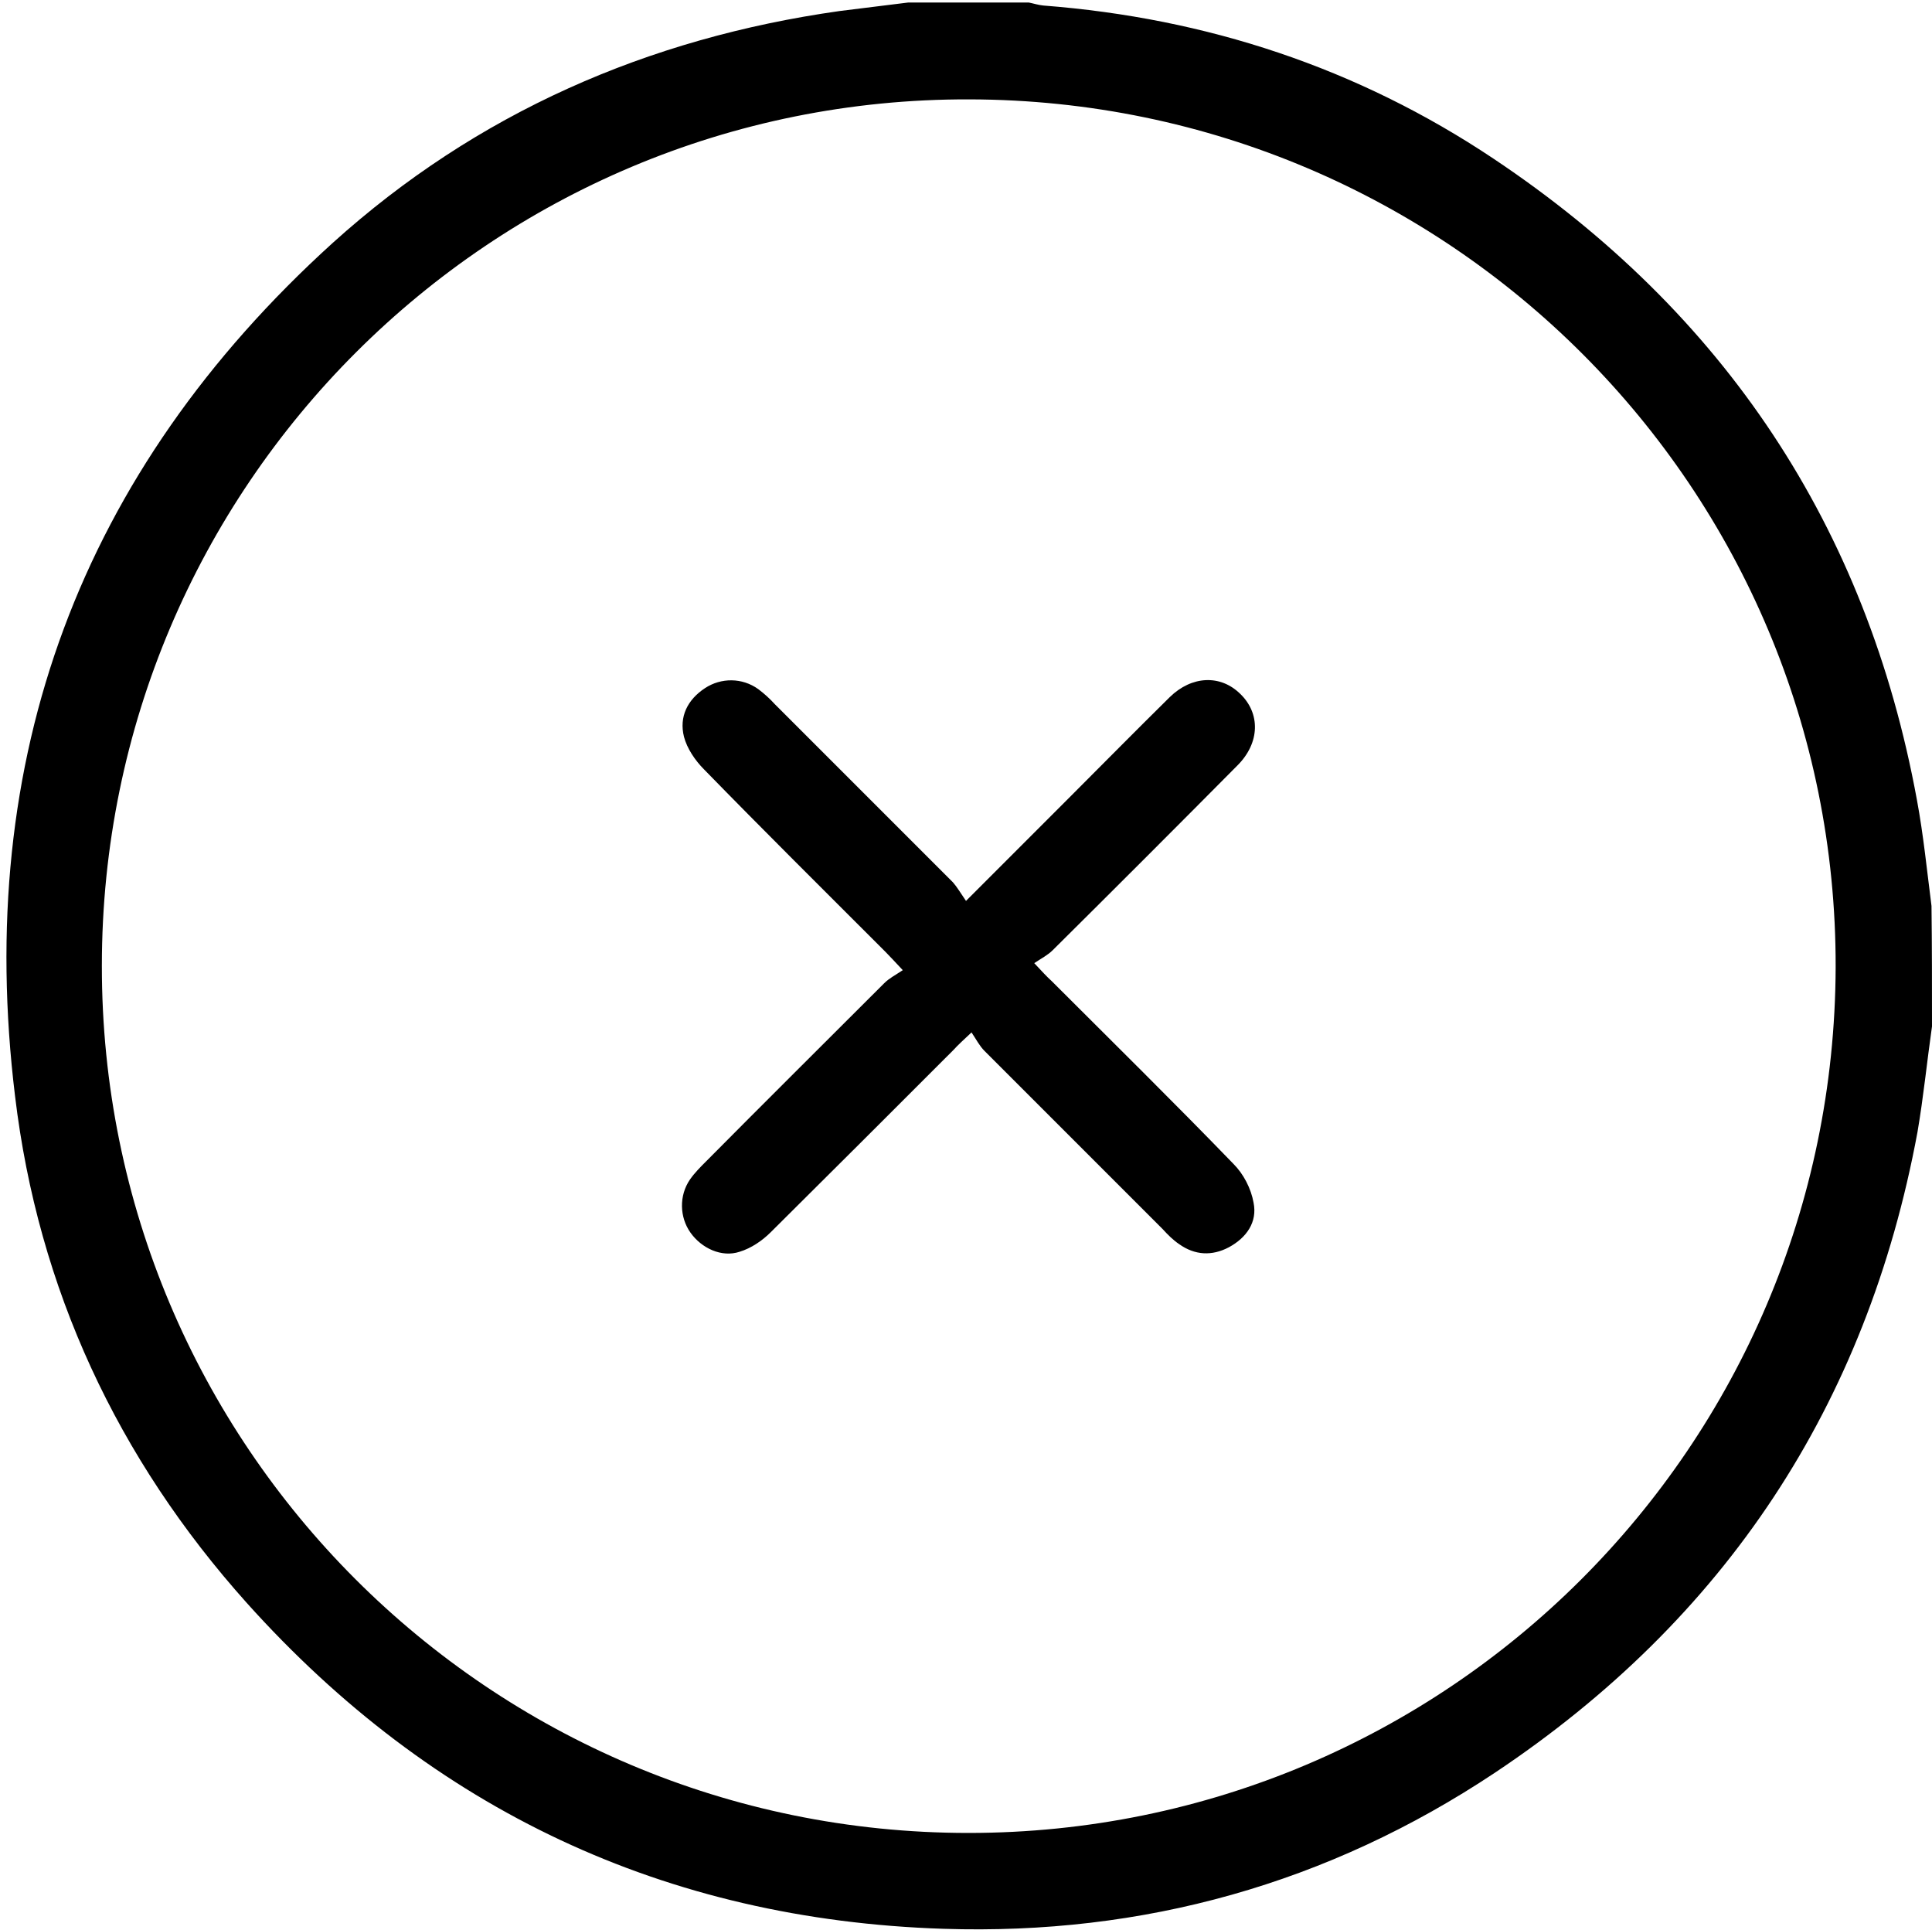
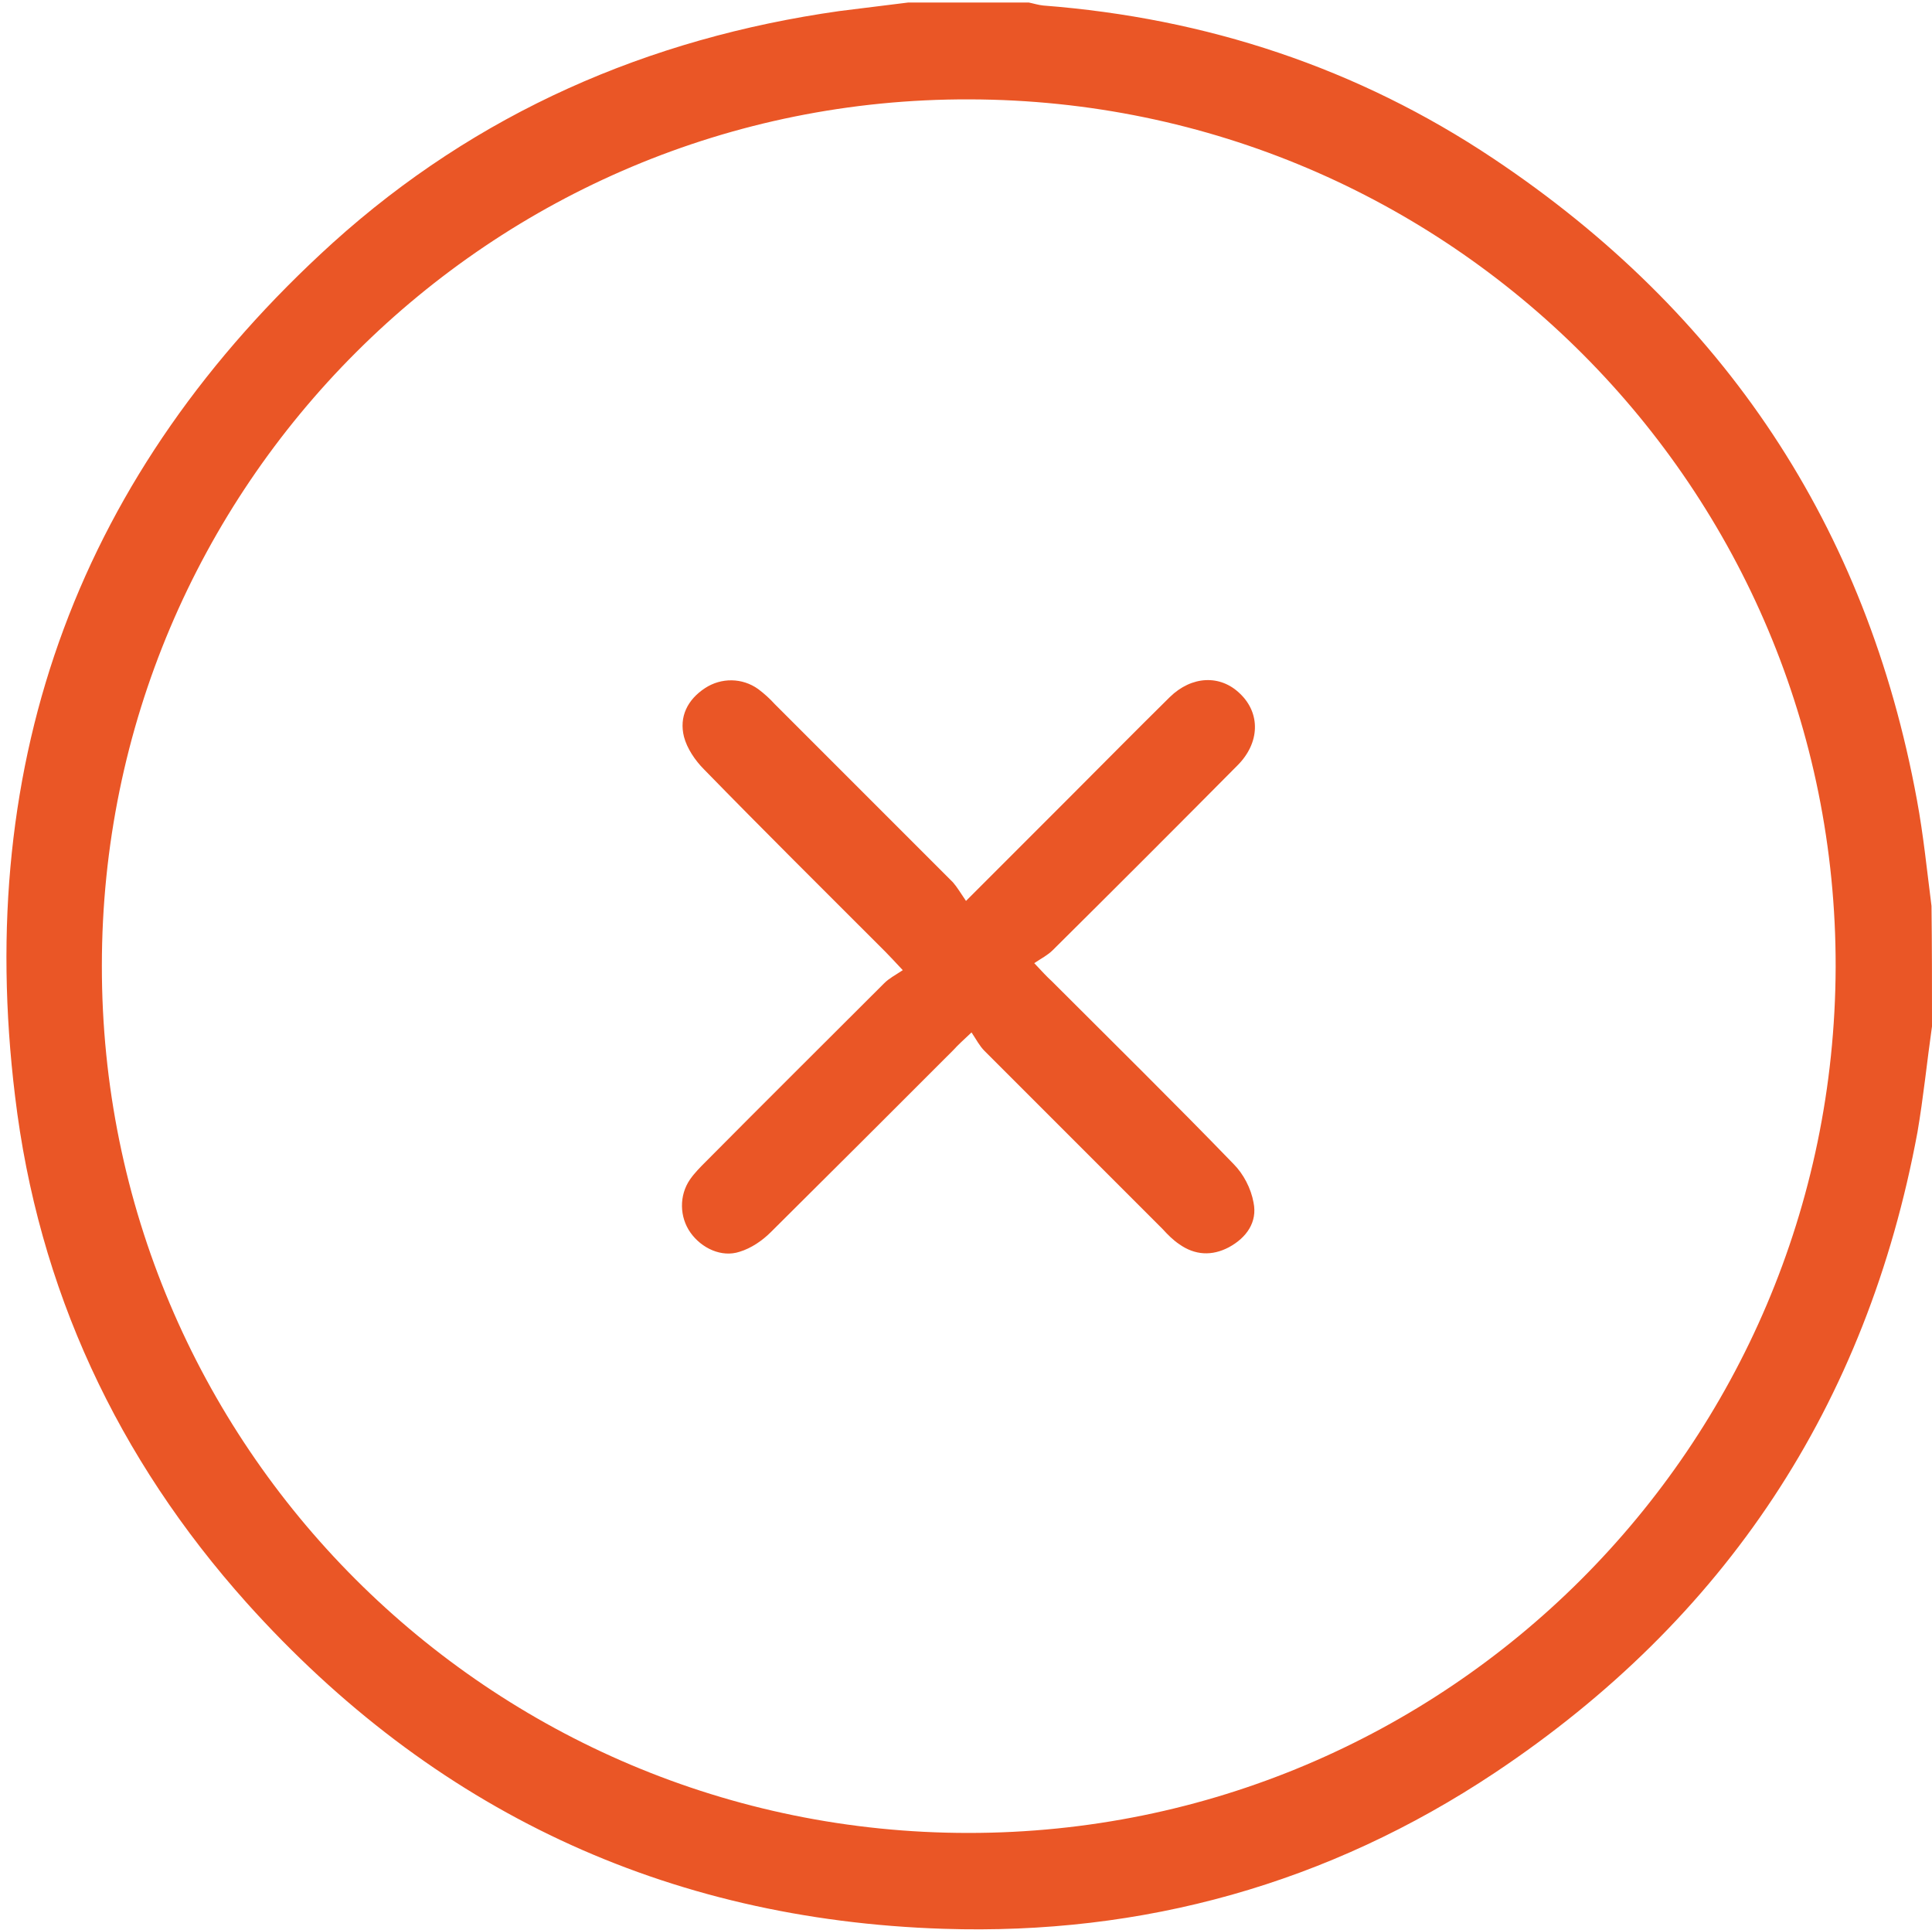
<svg xmlns="http://www.w3.org/2000/svg" version="1.1" id="Слой_1" x="0px" y="0px" viewBox="0 0 385 384.5" style="enable-background:new 0 0 385 384.5;" xml:space="preserve">
+   <style type="text/css">
+ 		path {
+ 			fill: #ea5626;
+ 		}
+ 	</style>
  <g>
    <g>
      <path d="M385,204.5c-1,7-1.7,14.1-2.9,21.1c-10.1,54.4-38.3,97-84.2,127.6c-33.2,22.1-70.1,32.4-109.9,31.1    c-55.4-1.8-101.8-23.7-138.8-64.9c-25.8-28.8-41.6-62.6-46.2-101C-5.2,151.1,16,94,66.3,48.4C95,22.5,129.1,7.6,167.3,2.2    c4.6-0.6,9.1-1.1,13.7-1.7c8,0,16,0,24,0c1,0.2,1.9,0.5,2.9,0.6c32.5,2.5,62.6,12.4,89.7,30.5c46,30.7,74.4,73.3,84.4,127.8    c1.3,7,2,14.1,2.9,21.1C385,188.5,385,196.5,385,204.5z M20.3,192.4C20.2,287.9,97.5,365.2,193,365.2c95.3,0,172.5-77,172.8-172.5    C366,97.4,288.8,20,193.2,19.8C97.8,19.5,20.3,96.9,20.3,192.4z" />
      <path d="M192.5,179.5c7.3-7.3,13.8-13.8,20.2-20.2c6.8-6.8,13.6-13.7,20.4-20.4c4.4-4.3,10.1-4.5,14-0.7c4.1,3.9,4,9.8-0.5,14.3    c-12.2,12.3-24.5,24.6-36.8,36.8c-1,1-2.2,1.6-3.7,2.6c1.6,1.7,2.5,2.7,3.5,3.6c12.1,12.1,24.3,24.1,36.2,36.4c2,2,3.5,4.9,4,7.7    c0.8,3.9-1.4,7-4.9,8.9c-3.4,1.8-6.8,1.6-9.9-0.6c-1.2-0.8-2.3-1.9-3.3-3c-11.8-11.8-23.7-23.7-35.5-35.5c-1-1-1.6-2.2-2.6-3.7    c-1.7,1.6-2.7,2.5-3.6,3.5c-12.1,12.1-24.2,24.2-36.4,36.3c-1.7,1.7-3.9,3.2-6.2,3.9c-3.6,1.2-7.6-0.7-9.8-3.8    c-2.2-3.1-2.3-7.4-0.1-10.6c0.9-1.3,2.1-2.5,3.2-3.6c11.8-11.9,23.7-23.7,35.5-35.5c1-1,2.2-1.6,3.7-2.6c-1.6-1.7-2.5-2.7-3.4-3.6    c-12.1-12.1-24.3-24.2-36.2-36.4c-1.8-1.8-3.4-4.2-4-6.5c-1-4,0.7-7.4,4.2-9.7c3.2-2.1,7.4-2.1,10.6,0.2c1.2,0.9,2.3,1.9,3.3,3    c11.8,11.8,23.7,23.7,35.5,35.5C190.7,176.7,191.4,177.9,192.5,179.5z" />
    </g>
  </g>
</svg>
